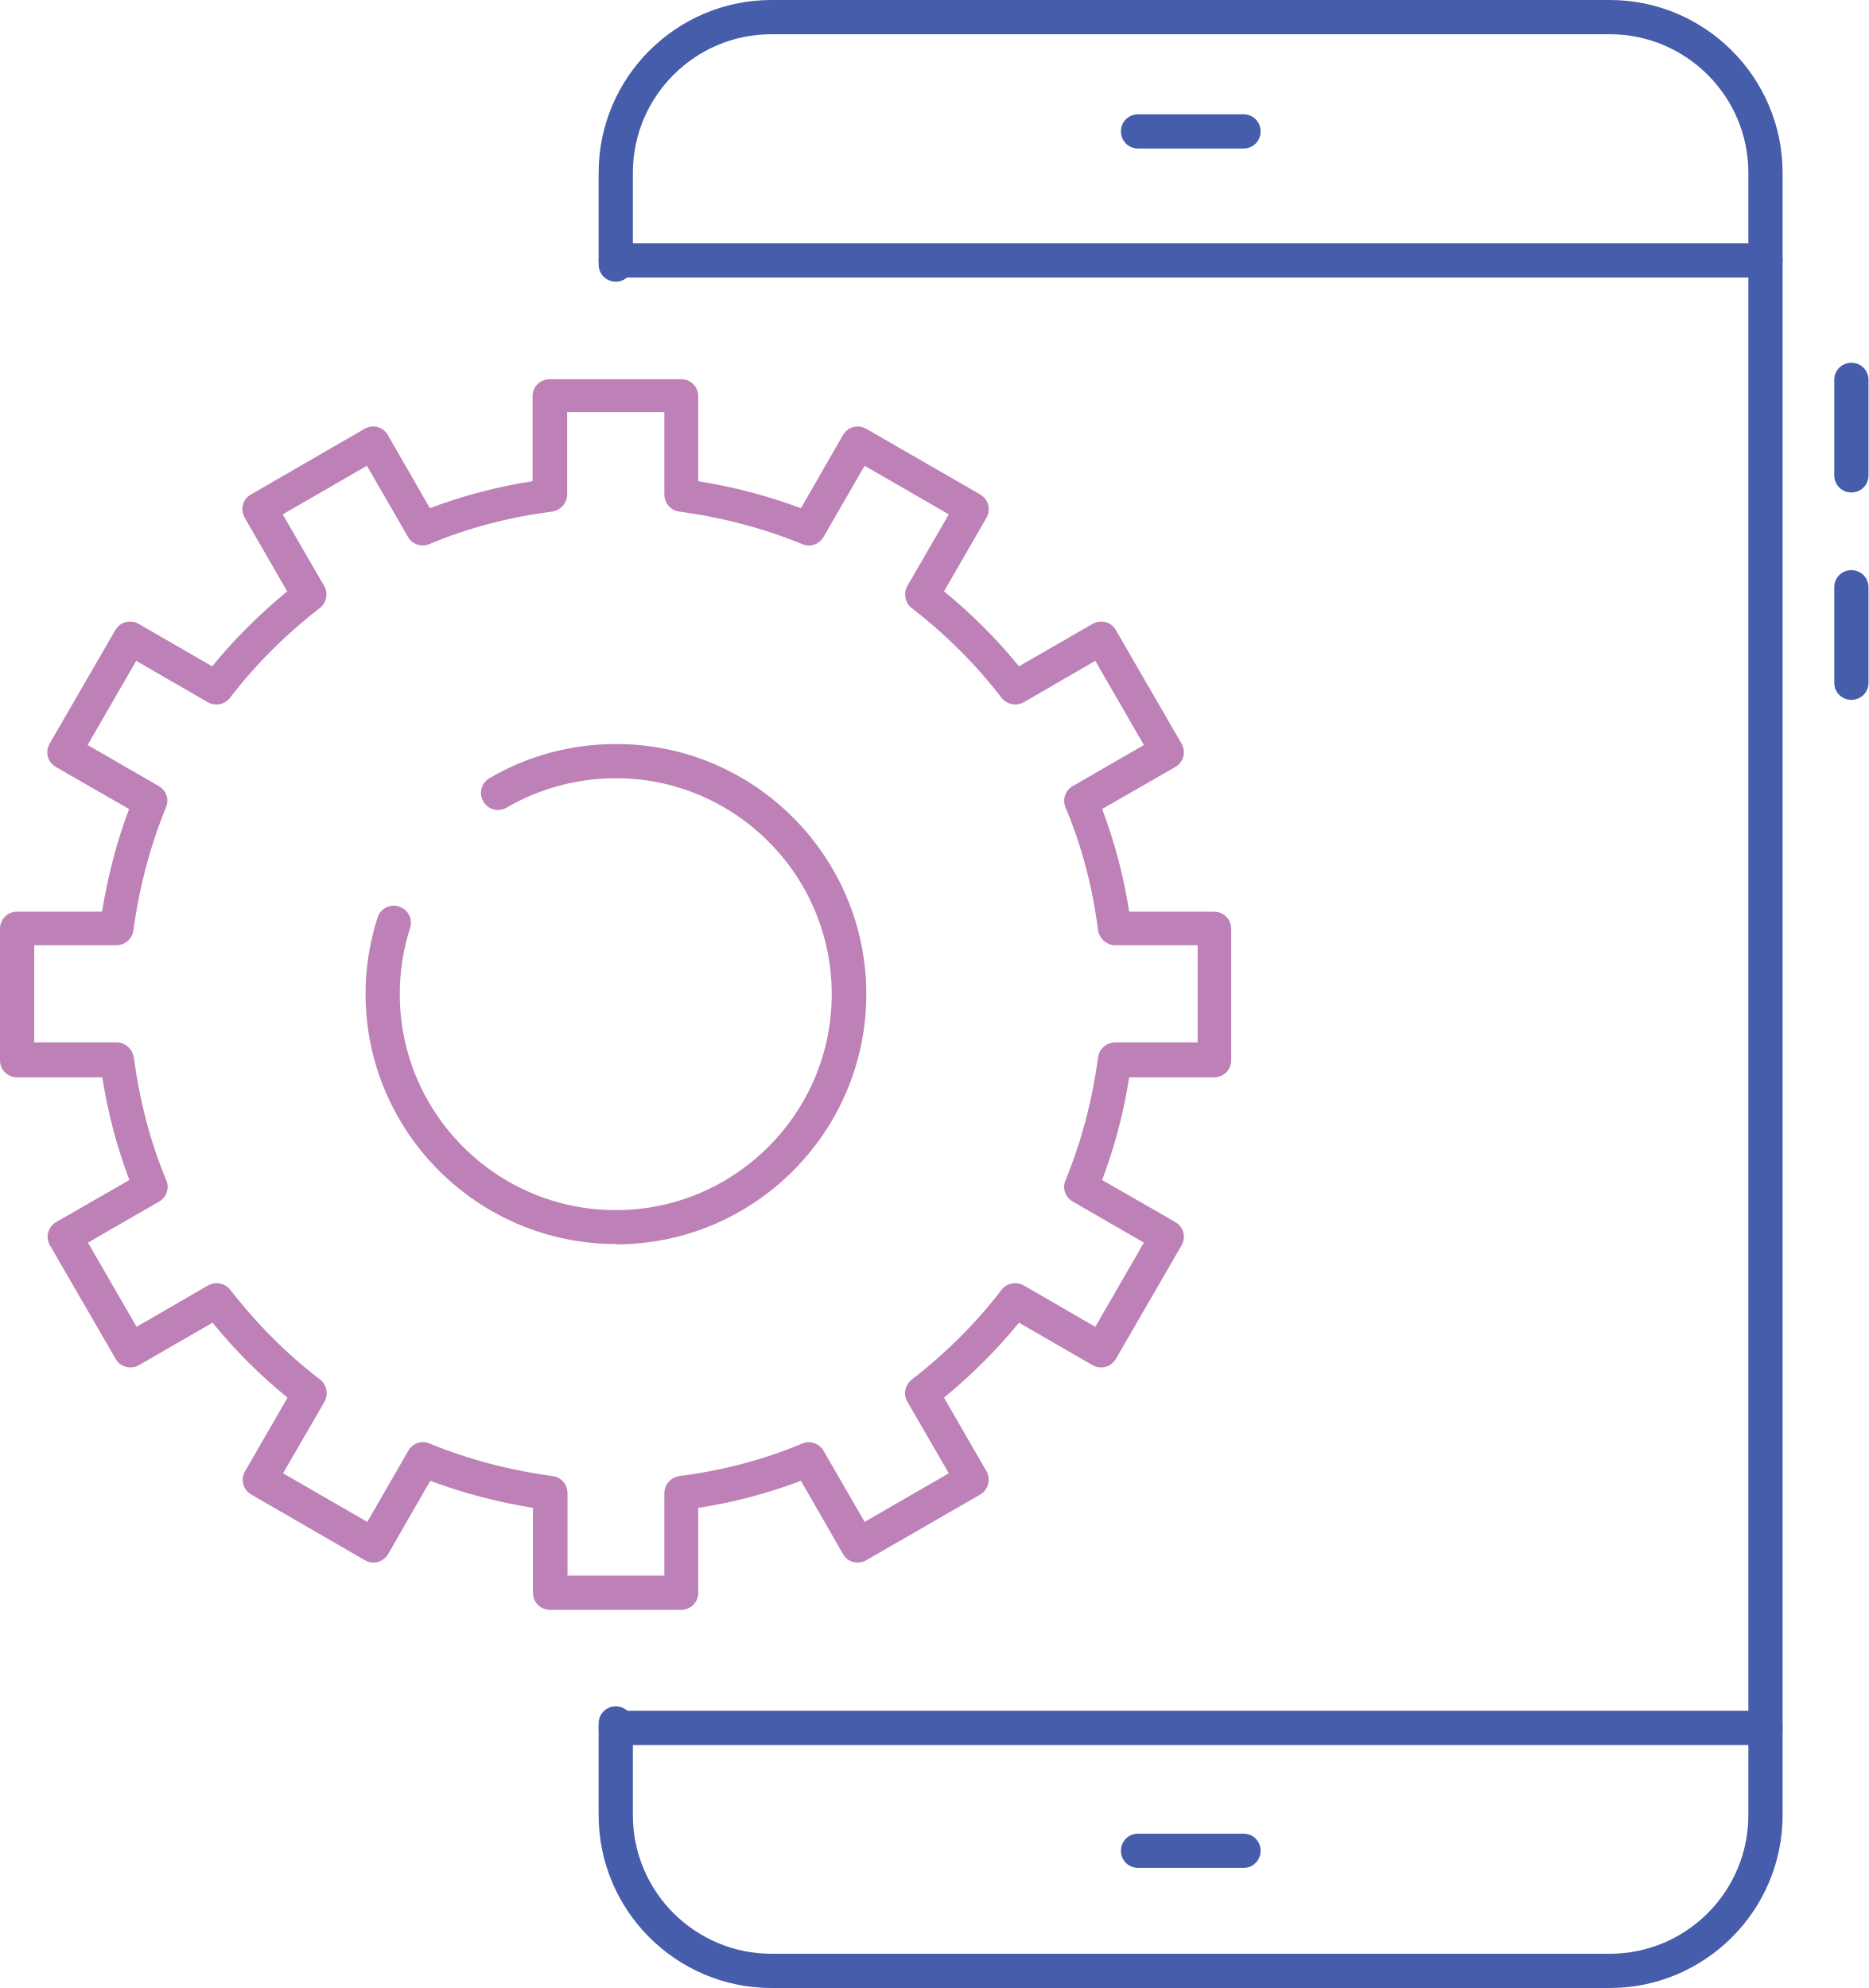
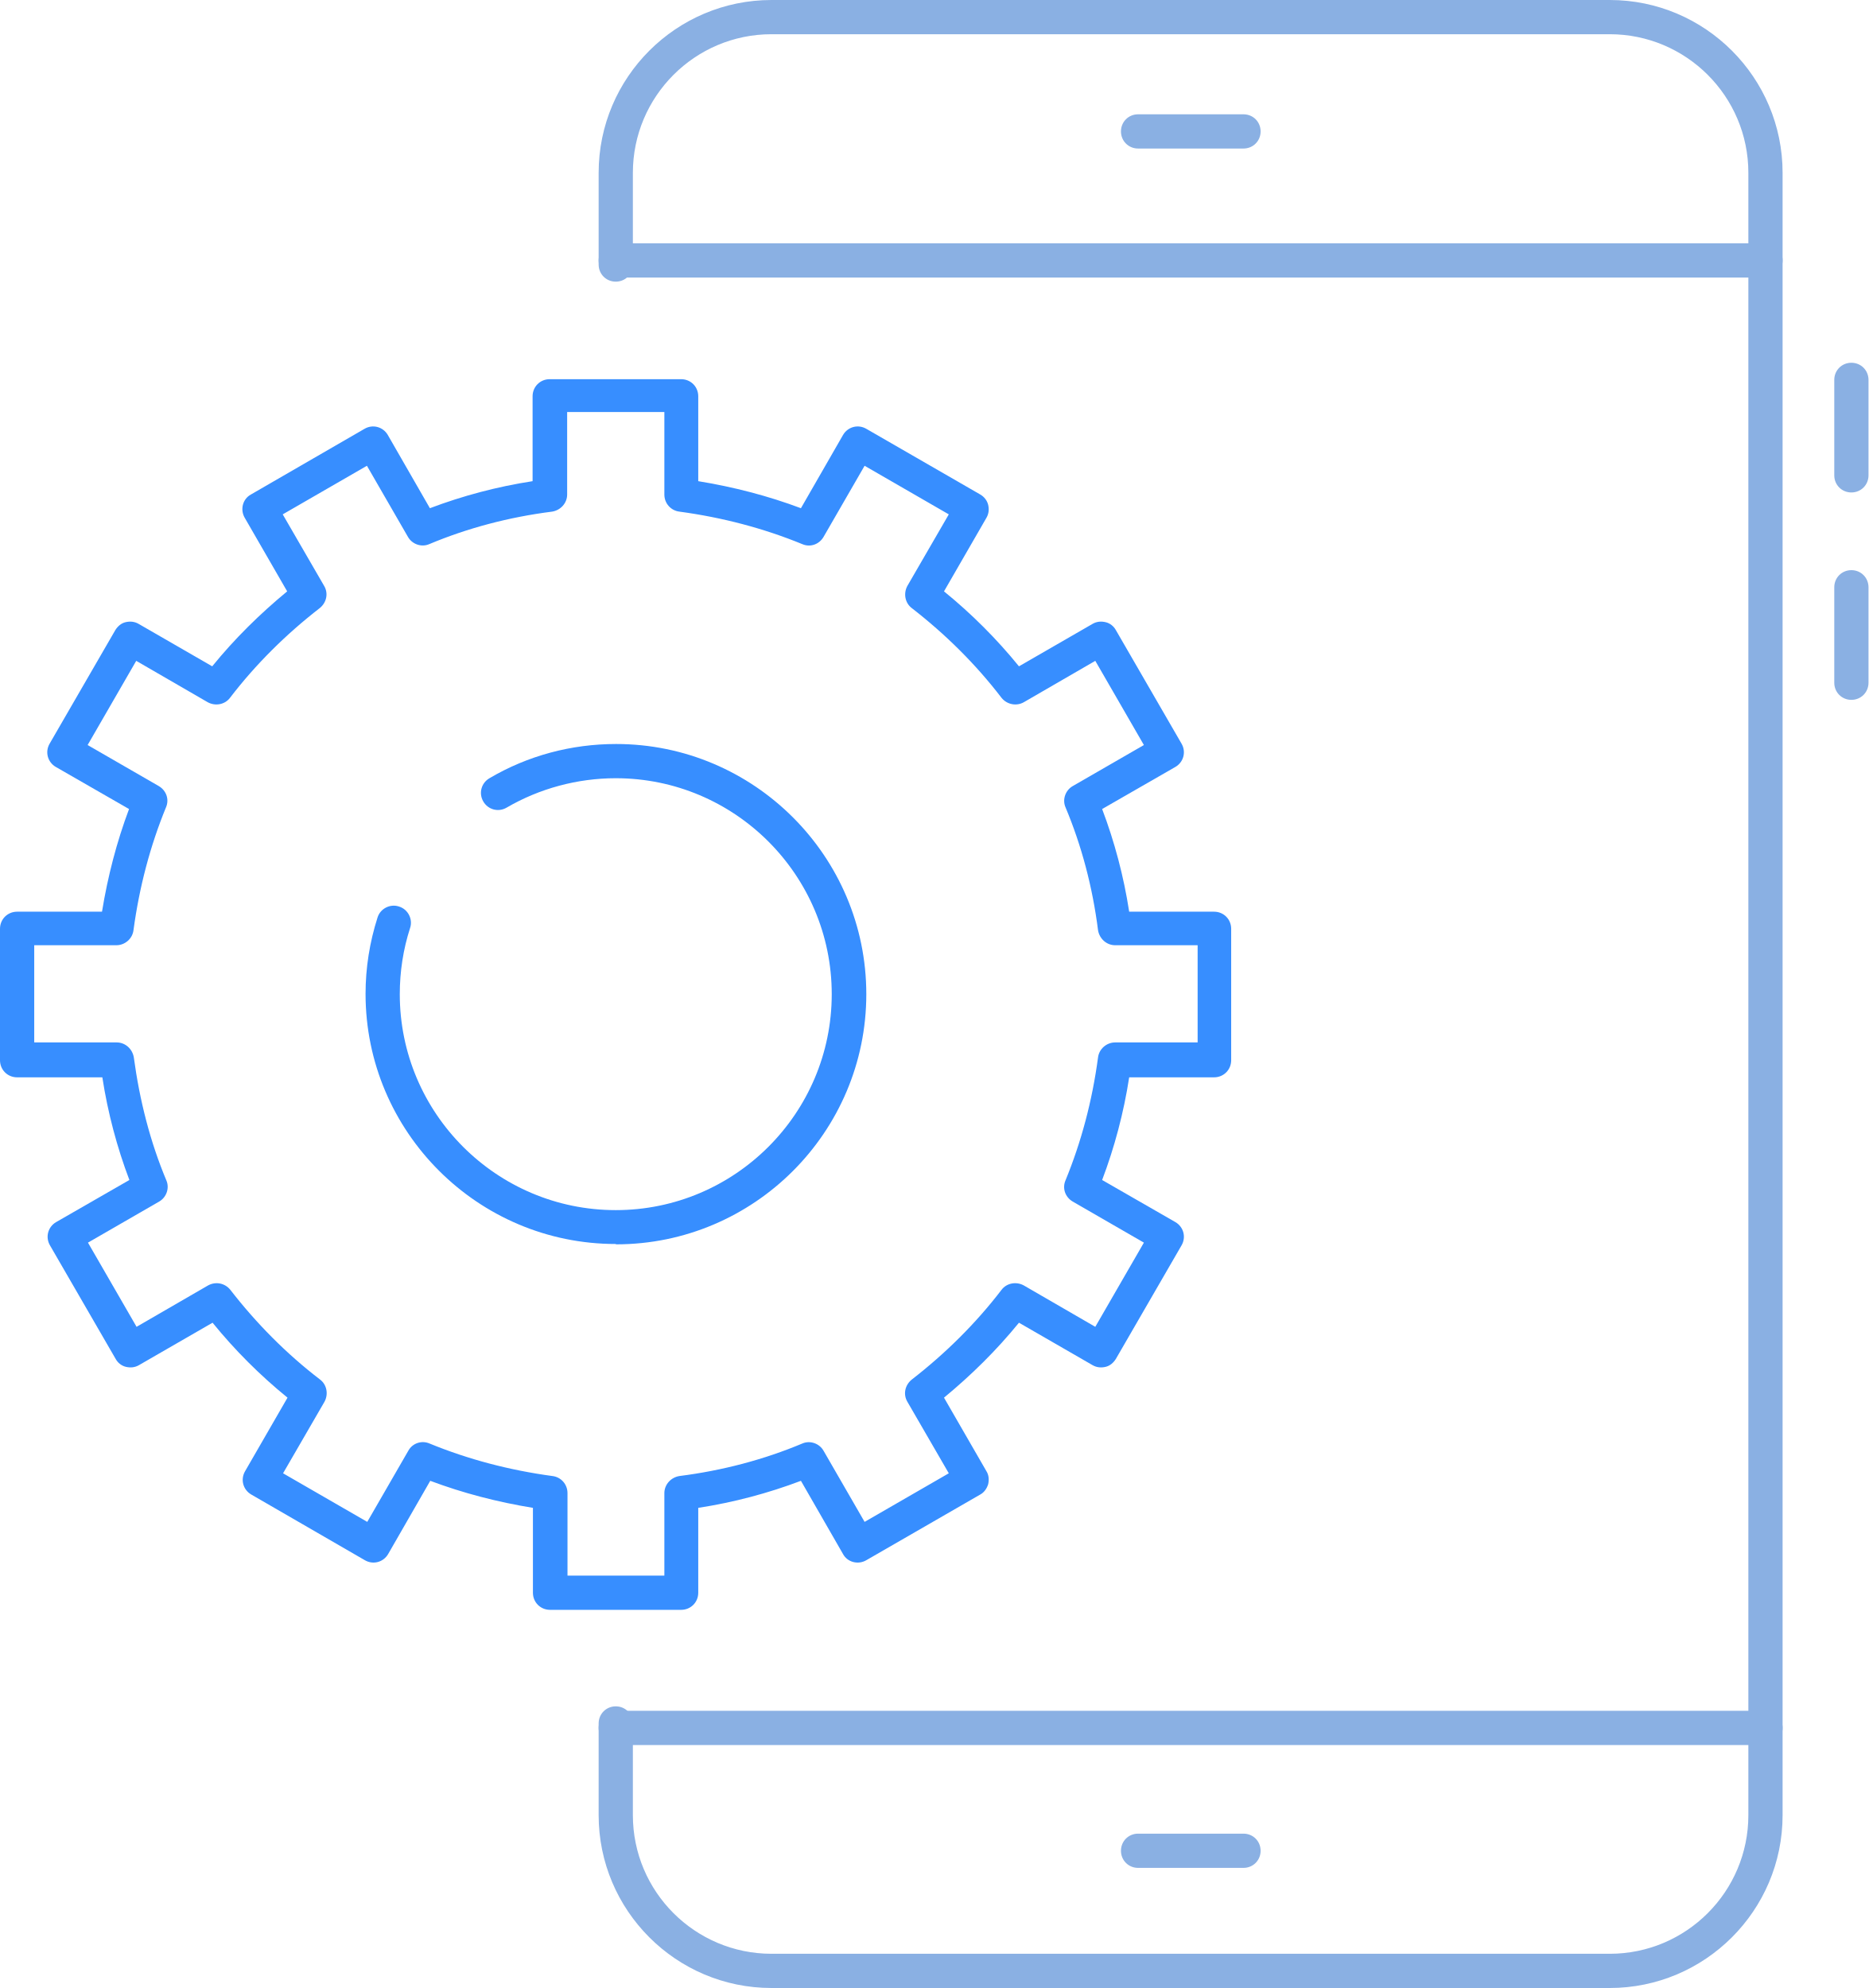
<svg xmlns="http://www.w3.org/2000/svg" id="uuid-83791b1c-2952-43ec-8ced-74c8a9fdf06e" viewBox="0 0 54.59 58.09">
  <defs>
-     <style>.uuid-2d7b07f0-6688-41c2-9e70-8360aeb0508a{fill:#bd81b8;}.uuid-d235c691-9f20-4bcd-b896-0d76984fbab4{fill:#455daa;}</style>
+     <style>.uuid-2d7b07f0-6688-41c2-9e70-8360aeb0508a{fill:#378eff;}.uuid-d235c691-9f20-4bcd-b896-0d76984fbab4{fill:#8ab0e3;}</style>
  </defs>
  <g>
    <path class="uuid-d235c691-9f20-4bcd-b896-0d76984fbab4" d="M47.03,58.09H22.54c-2.79,0-5.05-2.27-5.05-5.05v-2.68c0-.28,.22-.5,.5-.5s.5,.22,.5,.5v2.68c0,2.24,1.82,4.05,4.05,4.05h24.49c2.24,0,4.05-1.82,4.05-4.05V5.05c0-2.24-1.82-4.05-4.05-4.05H22.54c-2.24,0-4.05,1.82-4.05,4.05v2.68c0,.28-.22,.5-.5,.5s-.5-.22-.5-.5v-2.68c0-2.79,2.27-5.05,5.05-5.05h24.49c2.79,0,5.05,2.27,5.05,5.05V53.04c0,2.79-2.27,5.05-5.05,5.05Z" />
    <path class="uuid-d235c691-9f20-4bcd-b896-0d76984fbab4" d="M51.58,50.99H17.99c-.28,0-.5-.22-.5-.5s.22-.5,.5-.5H51.58c.28,0,.5,.22,.5,.5s-.22,.5-.5,.5Z" />
    <path class="uuid-d235c691-9f20-4bcd-b896-0d76984fbab4" d="M51.58,8.11H17.99c-.28,0-.5-.22-.5-.5s.22-.5,.5-.5H51.58c.28,0,.5,.22,.5,.5s-.22,.5-.5,.5Z" />
    <path class="uuid-d235c691-9f20-4bcd-b896-0d76984fbab4" d="M36.33,4.34h-3.08c-.28,0-.5-.22-.5-.5s.22-.5,.5-.5h3.08c.28,0,.5,.22,.5,.5s-.22,.5-.5,.5Z" />
    <path class="uuid-d235c691-9f20-4bcd-b896-0d76984fbab4" d="M36.33,54.58h-3.08c-.28,0-.5-.22-.5-.5s.22-.5,.5-.5h3.08c.28,0,.5,.22,.5,.5s-.22,.5-.5,.5Z" />
    <g>
      <path class="uuid-d235c691-9f20-4bcd-b896-0d76984fbab4" d="M54.09,14.39c-.28,0-.5-.22-.5-.5v-2.79c0-.28,.22-.5,.5-.5s.5,.22,.5,.5v2.79c0,.28-.22,.5-.5,.5Z" />
      <path class="uuid-d235c691-9f20-4bcd-b896-0d76984fbab4" d="M54.09,20.45c-.28,0-.5-.22-.5-.5v-2.79c0-.28,.22-.5,.5-.5s.5,.22,.5,.5v2.79c0,.28-.22,.5-.5,.5Z" />
    </g>
  </g>
  <g>
    <path class="uuid-2d7b07f0-6688-41c2-9e70-8360aeb0508a" d="M19.91,47.04h-3.84c-.28,0-.5-.22-.5-.5v-2.48c-1.04-.17-2.04-.43-3-.79l-1.23,2.14c-.14,.24-.44,.32-.68,.18l-3.32-1.92c-.24-.14-.32-.44-.18-.68l1.24-2.15c-.8-.65-1.54-1.39-2.19-2.19l-2.15,1.24c-.12,.07-.25,.08-.38,.05-.13-.03-.24-.12-.3-.23l-1.92-3.32c-.14-.24-.06-.54,.18-.68l2.14-1.23c-.36-.95-.63-1.96-.79-3H.5c-.28,0-.5-.22-.5-.5v-3.84c0-.28,.22-.5,.5-.5H2.98c.17-1.04,.43-2.04,.79-3l-2.14-1.23c-.24-.14-.32-.44-.18-.68l1.92-3.32c.07-.11,.17-.2,.3-.23,.13-.03,.26-.02,.38,.05l2.15,1.24c.65-.8,1.39-1.53,2.19-2.19l-1.24-2.15c-.14-.24-.06-.55,.18-.68l3.32-1.92c.24-.14,.54-.06,.68,.18l1.23,2.14c.95-.36,1.96-.63,3-.79v-2.48c0-.28,.22-.5,.5-.5h3.84c.28,0,.5,.22,.5,.5v2.48c1.04,.17,2.04,.43,3,.79l1.23-2.14c.14-.24,.44-.32,.68-.18l3.33,1.92c.12,.07,.2,.18,.23,.3,.03,.13,.02,.26-.05,.38l-1.24,2.15c.8,.65,1.54,1.39,2.19,2.19l2.15-1.24c.12-.07,.25-.08,.38-.05,.13,.03,.24,.12,.3,.23l1.92,3.32c.14,.24,.06,.54-.18,.68l-2.14,1.23c.36,.95,.63,1.96,.79,3h2.48c.28,0,.5,.22,.5,.5v3.84c0,.28-.22,.5-.5,.5h-2.48c-.16,1.04-.43,2.05-.79,3l2.14,1.23c.24,.14,.32,.44,.18,.68l-1.92,3.32c-.07,.11-.17,.2-.3,.23-.13,.03-.26,.02-.38-.05l-2.15-1.24c-.65,.8-1.39,1.53-2.19,2.19l1.24,2.15c.07,.11,.08,.25,.05,.38-.04,.13-.12,.24-.23,.3l-3.33,1.92c-.24,.14-.55,.06-.68-.18l-1.23-2.14c-.95,.36-1.96,.63-3,.79v2.48c0,.28-.22,.5-.5,.5Zm-3.34-1h2.84v-2.41c0-.25,.19-.46,.44-.5,1.26-.16,2.47-.48,3.59-.95,.23-.1,.5,0,.62,.21l1.2,2.08,2.46-1.42-1.21-2.09c-.13-.22-.07-.49,.13-.65,.98-.76,1.87-1.64,2.62-2.62,.15-.2,.43-.25,.65-.13l2.09,1.21,1.42-2.46-2.08-1.2c-.22-.13-.31-.39-.21-.62,.46-1.12,.78-2.32,.95-3.59,.03-.25,.25-.44,.5-.44h2.41v-2.84h-2.41c-.25,0-.46-.19-.5-.44-.16-1.26-.48-2.47-.95-3.59-.1-.23,0-.5,.21-.62l2.08-1.2-1.42-2.46-2.09,1.21c-.21,.12-.49,.07-.65-.13-.75-.98-1.64-1.86-2.62-2.62-.2-.15-.25-.43-.13-.65l1.21-2.09-2.46-1.42-1.2,2.08c-.13,.22-.39,.31-.62,.21-1.12-.46-2.33-.78-3.59-.95-.25-.03-.44-.24-.44-.5v-2.41h-2.84v2.41c0,.25-.19,.46-.44,.5-1.26,.16-2.47,.48-3.59,.95-.23,.1-.5,0-.62-.21l-1.2-2.08-2.46,1.42,1.21,2.09c.13,.22,.07,.49-.13,.65-.98,.76-1.87,1.64-2.62,2.62-.15,.2-.43,.25-.65,.13l-2.09-1.21-1.42,2.46,2.08,1.2c.22,.13,.31,.39,.21,.62-.46,1.12-.78,2.33-.95,3.59-.03,.25-.25,.44-.5,.44H1v2.84H3.41c.25,0,.46,.19,.5,.44,.17,1.26,.48,2.47,.95,3.59,.1,.23,0,.5-.21,.62l-2.08,1.2,1.42,2.46,2.09-1.21c.22-.12,.49-.07,.65,.13,.76,.98,1.64,1.87,2.62,2.62,.2,.15,.25,.43,.13,.65l-1.21,2.09,2.46,1.42,1.2-2.08c.12-.22,.39-.31,.62-.21,1.12,.46,2.33,.78,3.59,.95,.25,.03,.44,.24,.44,.5v2.41Z" />
    <path class="uuid-2d7b07f0-6688-41c2-9e70-8360aeb0508a" d="M17.99,36.35c-4.03,0-7.31-3.28-7.31-7.31,0-.76,.12-1.51,.35-2.23,.08-.26,.37-.41,.63-.32,.26,.08,.41,.37,.32,.63-.2,.62-.3,1.27-.3,1.93,0,3.48,2.83,6.31,6.31,6.31s6.31-2.83,6.31-6.31-2.83-6.31-6.31-6.31c-1.12,0-2.23,.3-3.19,.86-.24,.14-.54,.06-.68-.18-.14-.24-.06-.54,.18-.68,1.12-.66,2.39-1,3.7-1,4.03,0,7.31,3.28,7.31,7.31s-3.28,7.31-7.31,7.31Z" />
  </g>
</svg>
